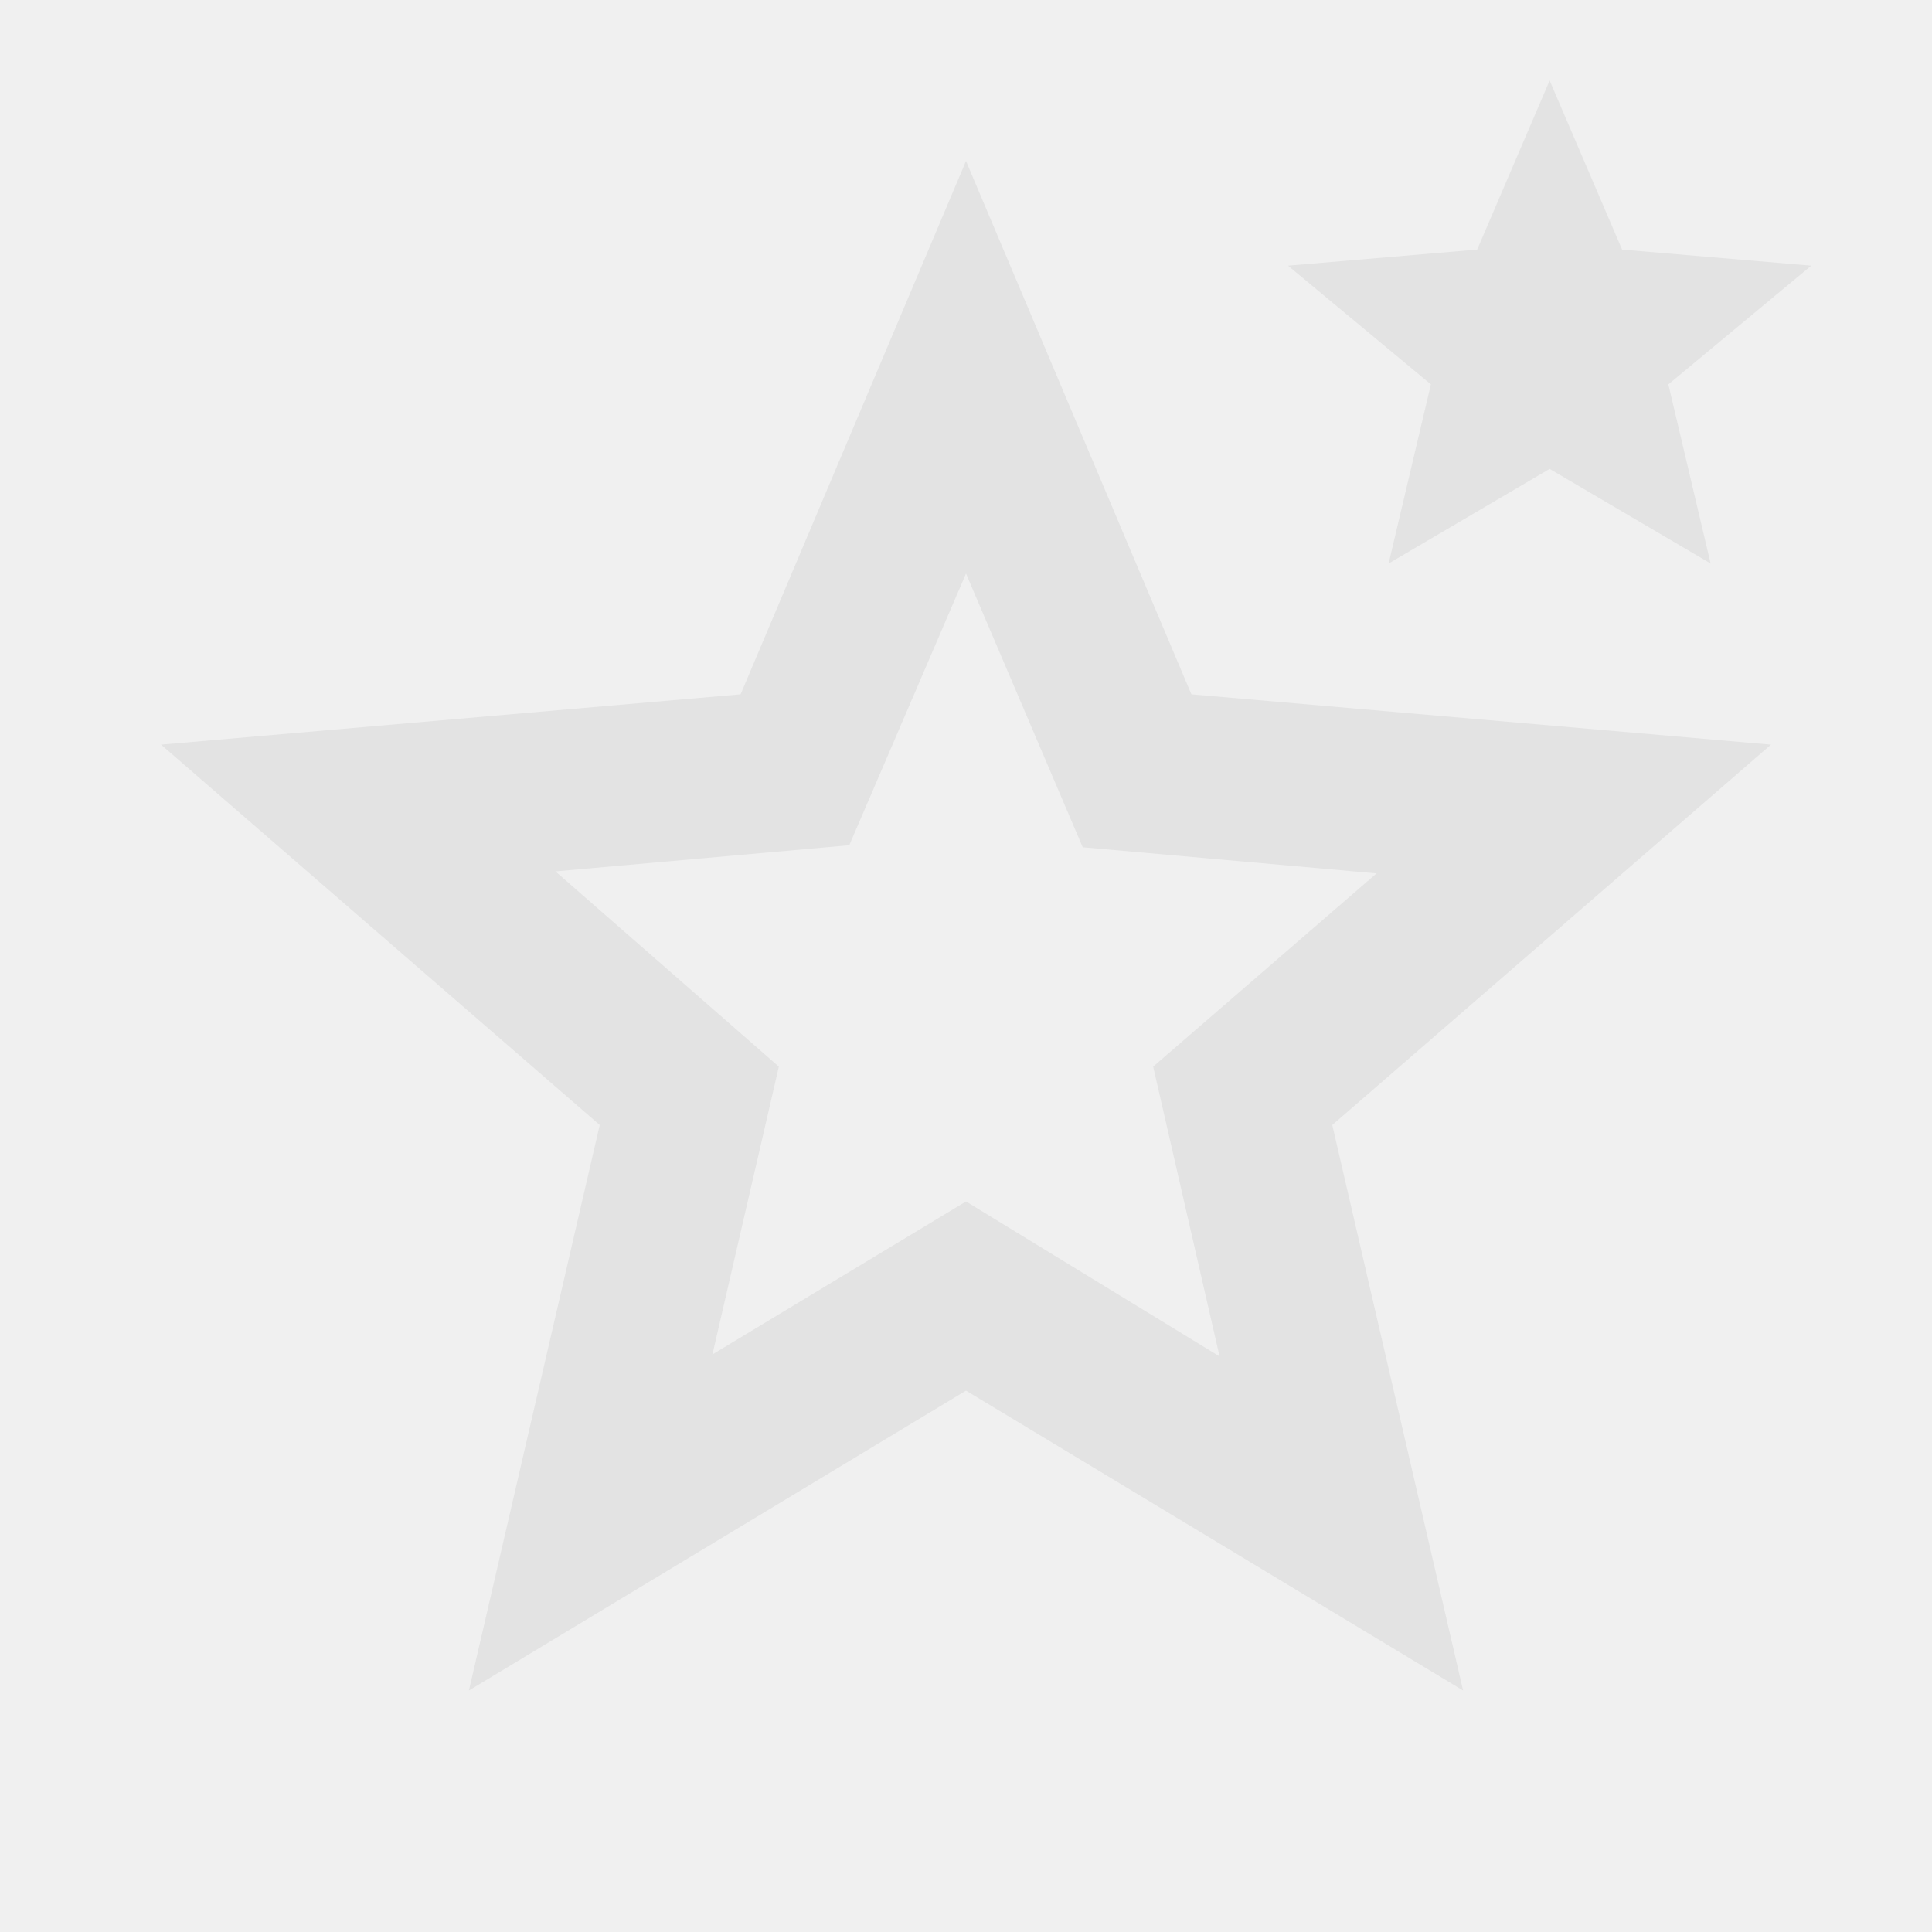
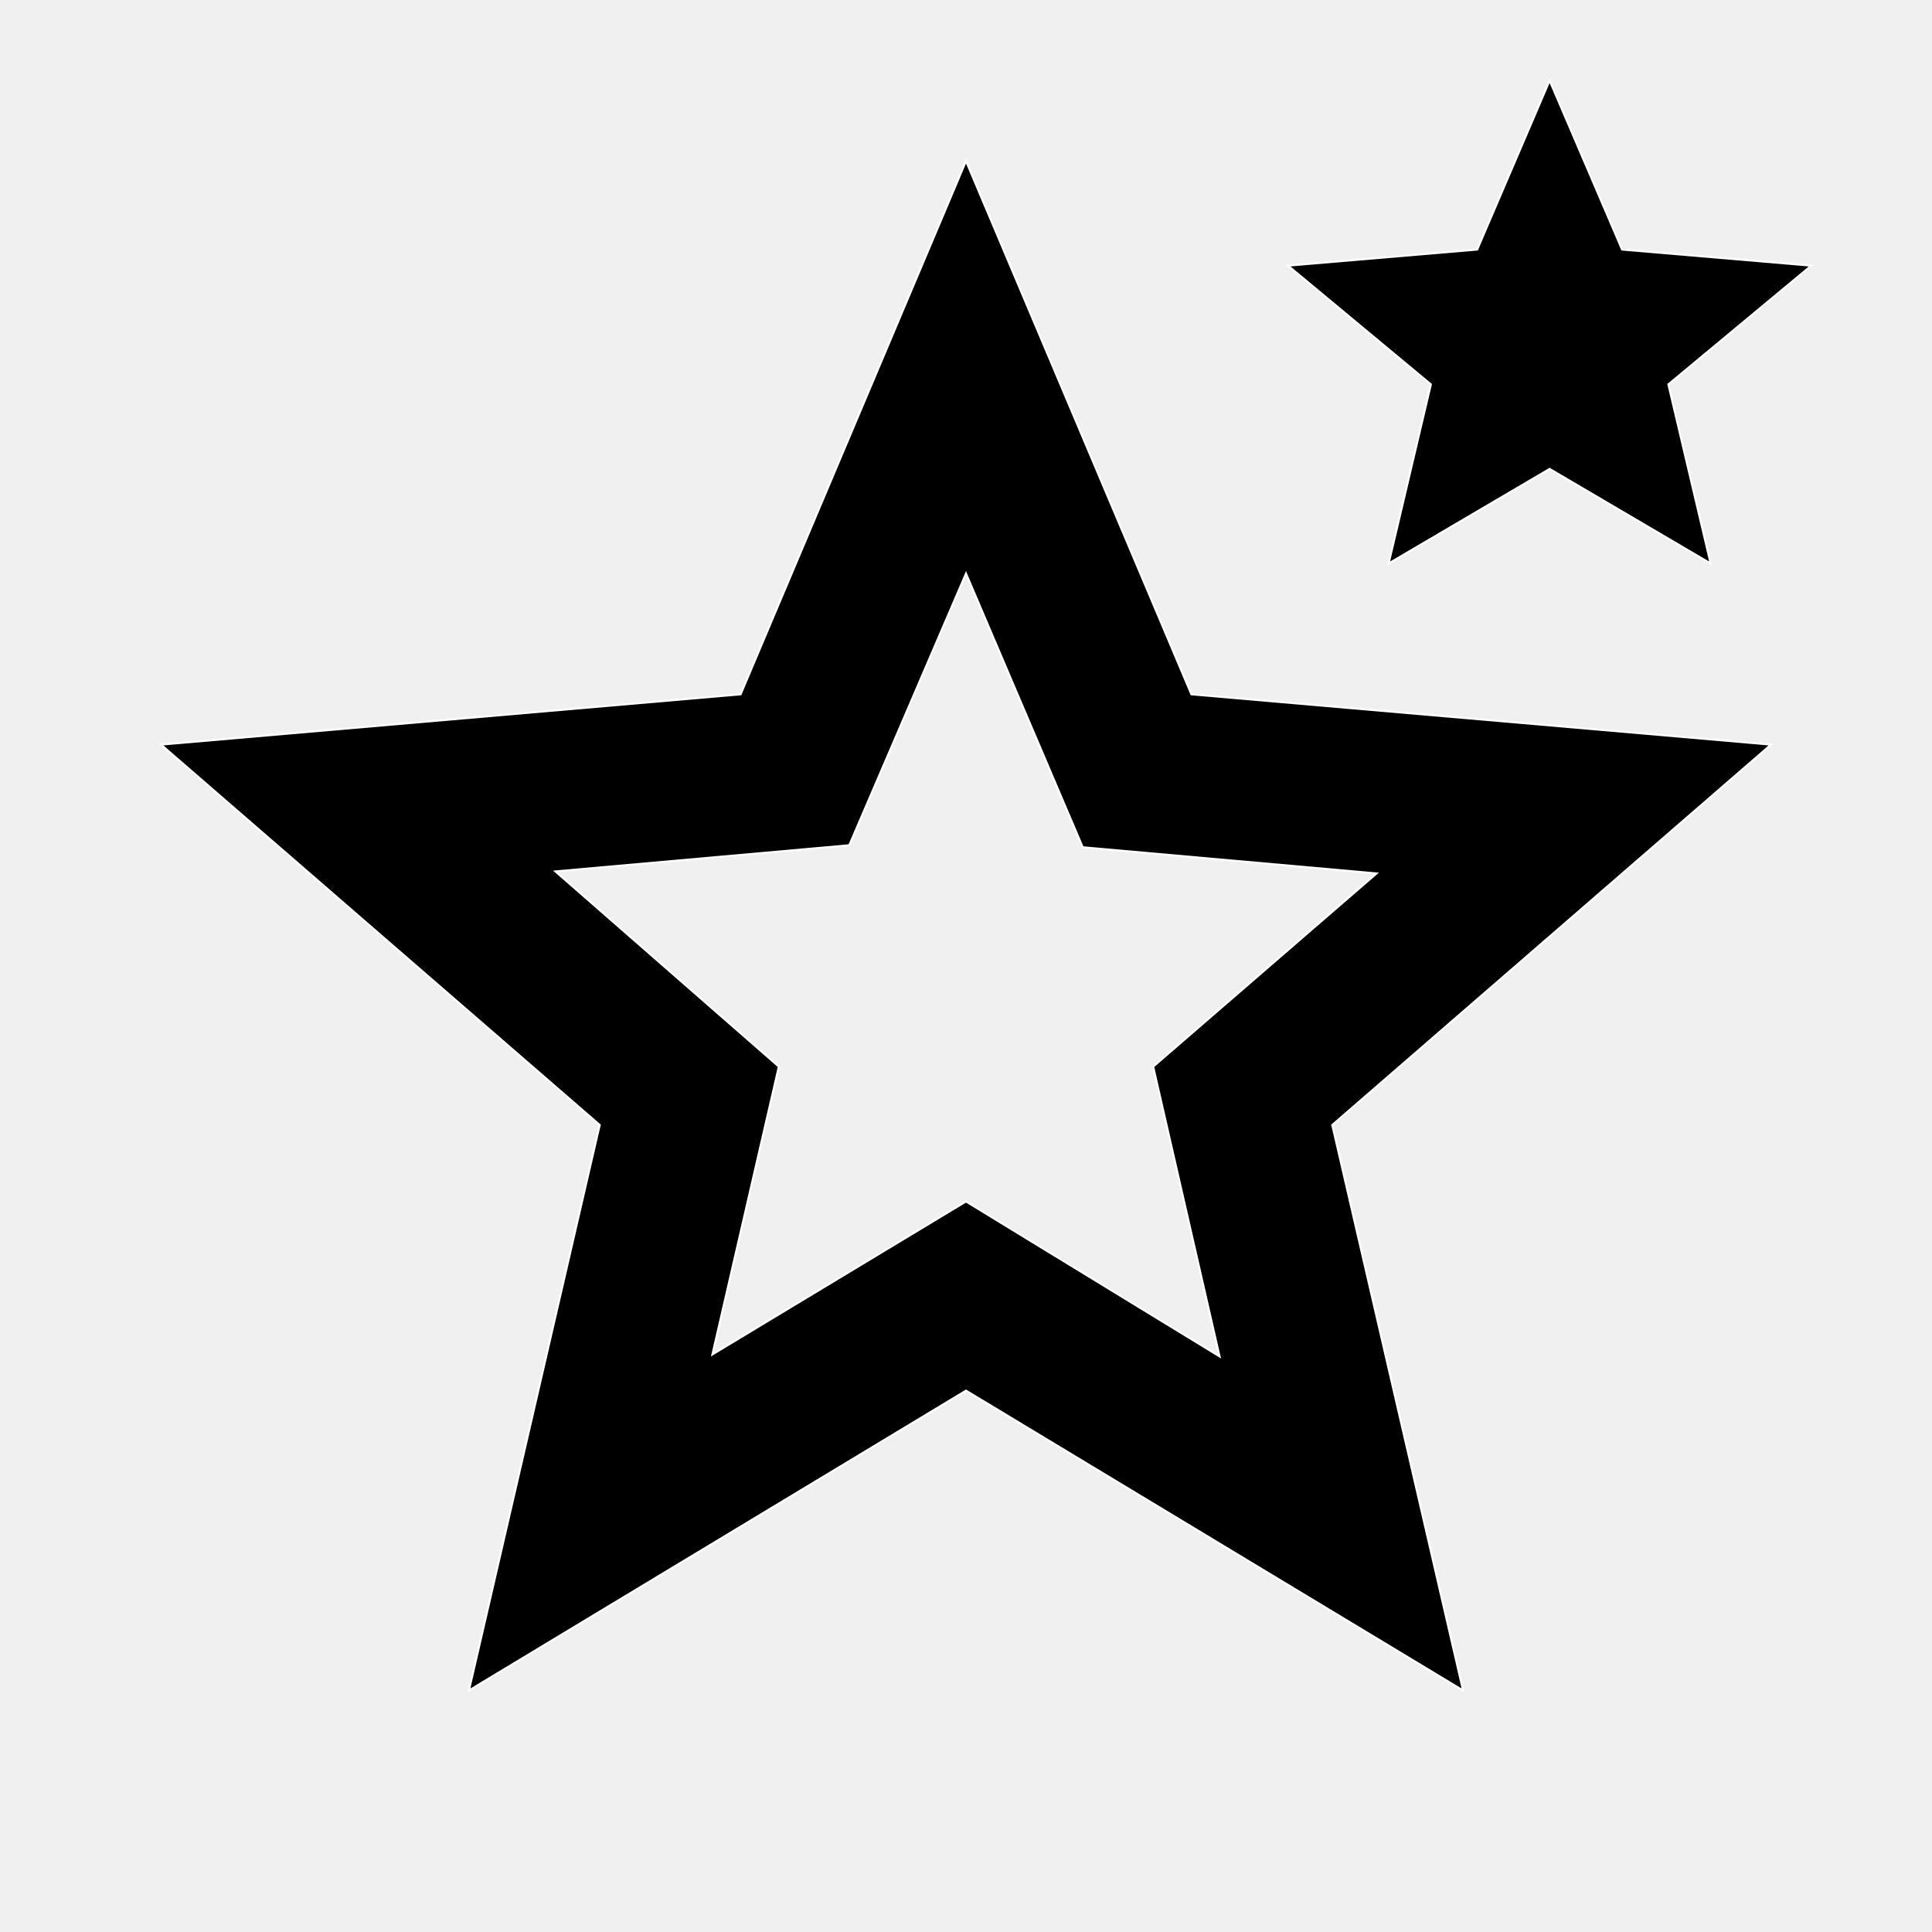
- <svg xmlns="http://www.w3.org/2000/svg" height="24px" viewBox="0 -960 960 960" width="24px" fill="#e3e3e3">
+ <svg xmlns="http://www.w3.org/2000/svg" height="24px" viewBox="0 -960 960 960" width="24px" fill="#000" stroke="#FFF">
  <path d="m354-287 126-76 126 77-33-144 111-96-146-13-58-136-58 135-146 13 111 97-33 143ZM233-120l65-281L80-590l288-25 112-265 112 265 288 25-218 189 65 281-247-149-247 149Zm457-560 21-89-71-59 94-8 36-84 36 84 94 8-71 59 21 89-80-47-80 47ZM480-481Z" />
</svg>
